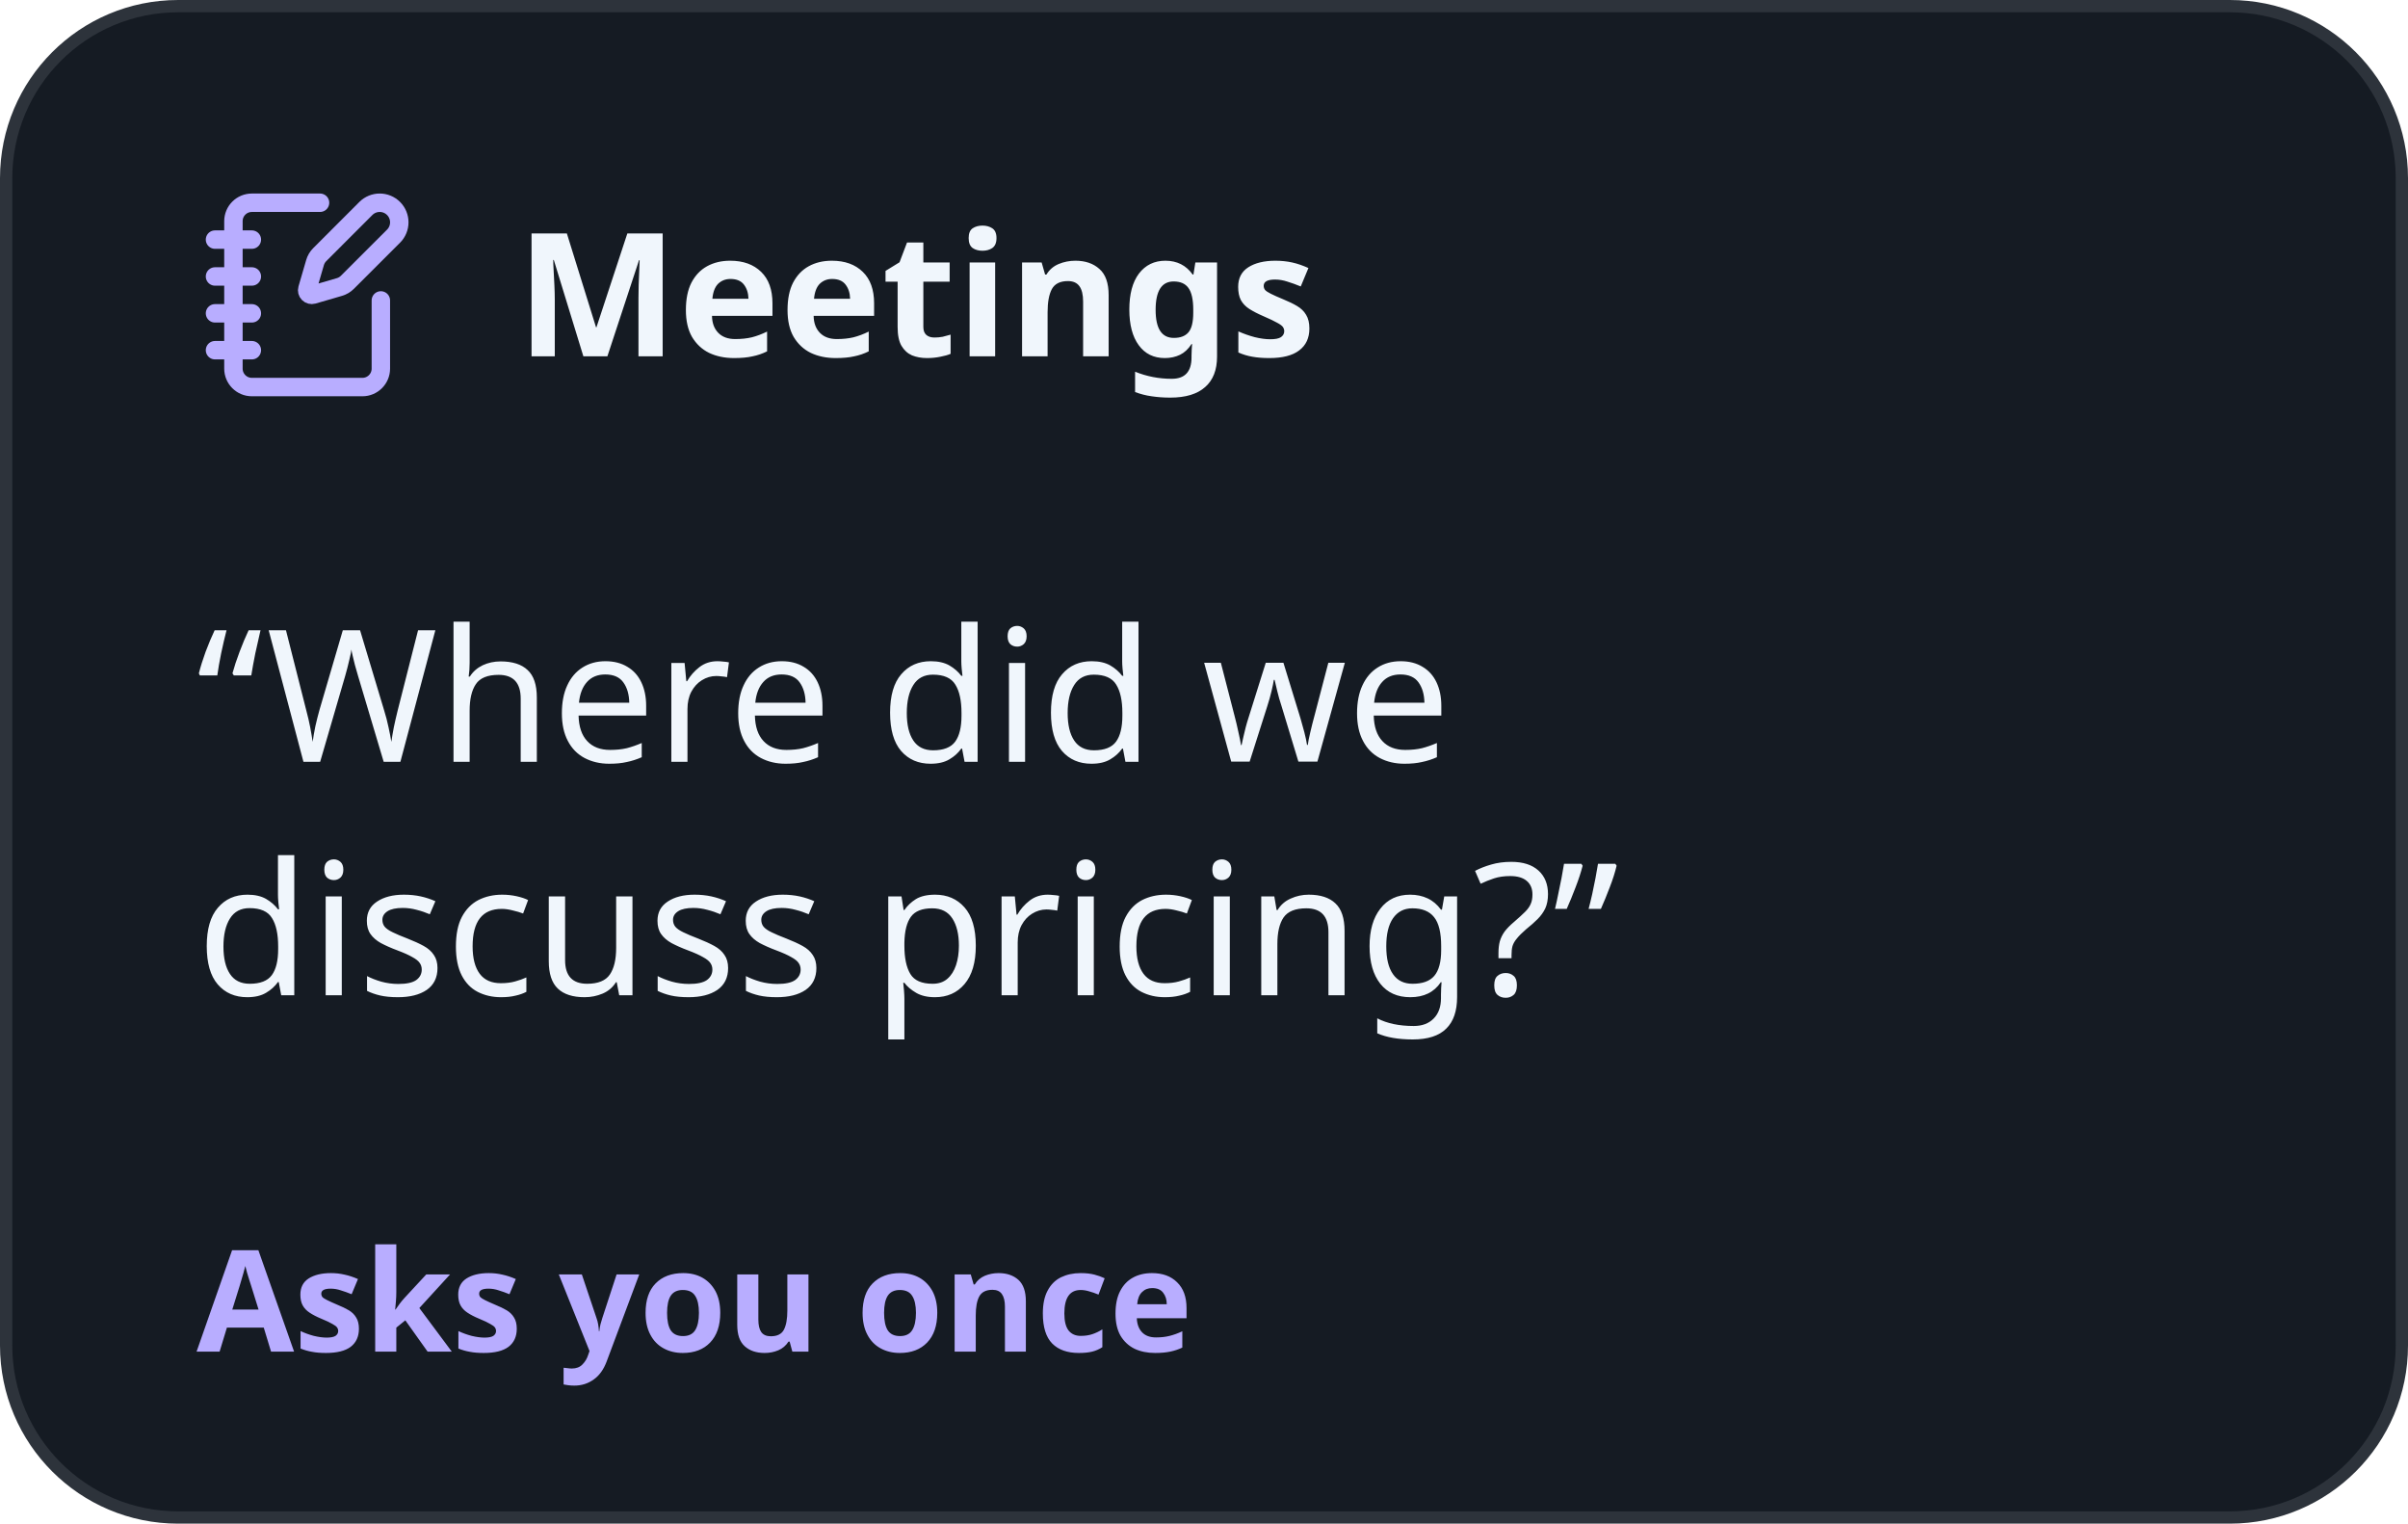
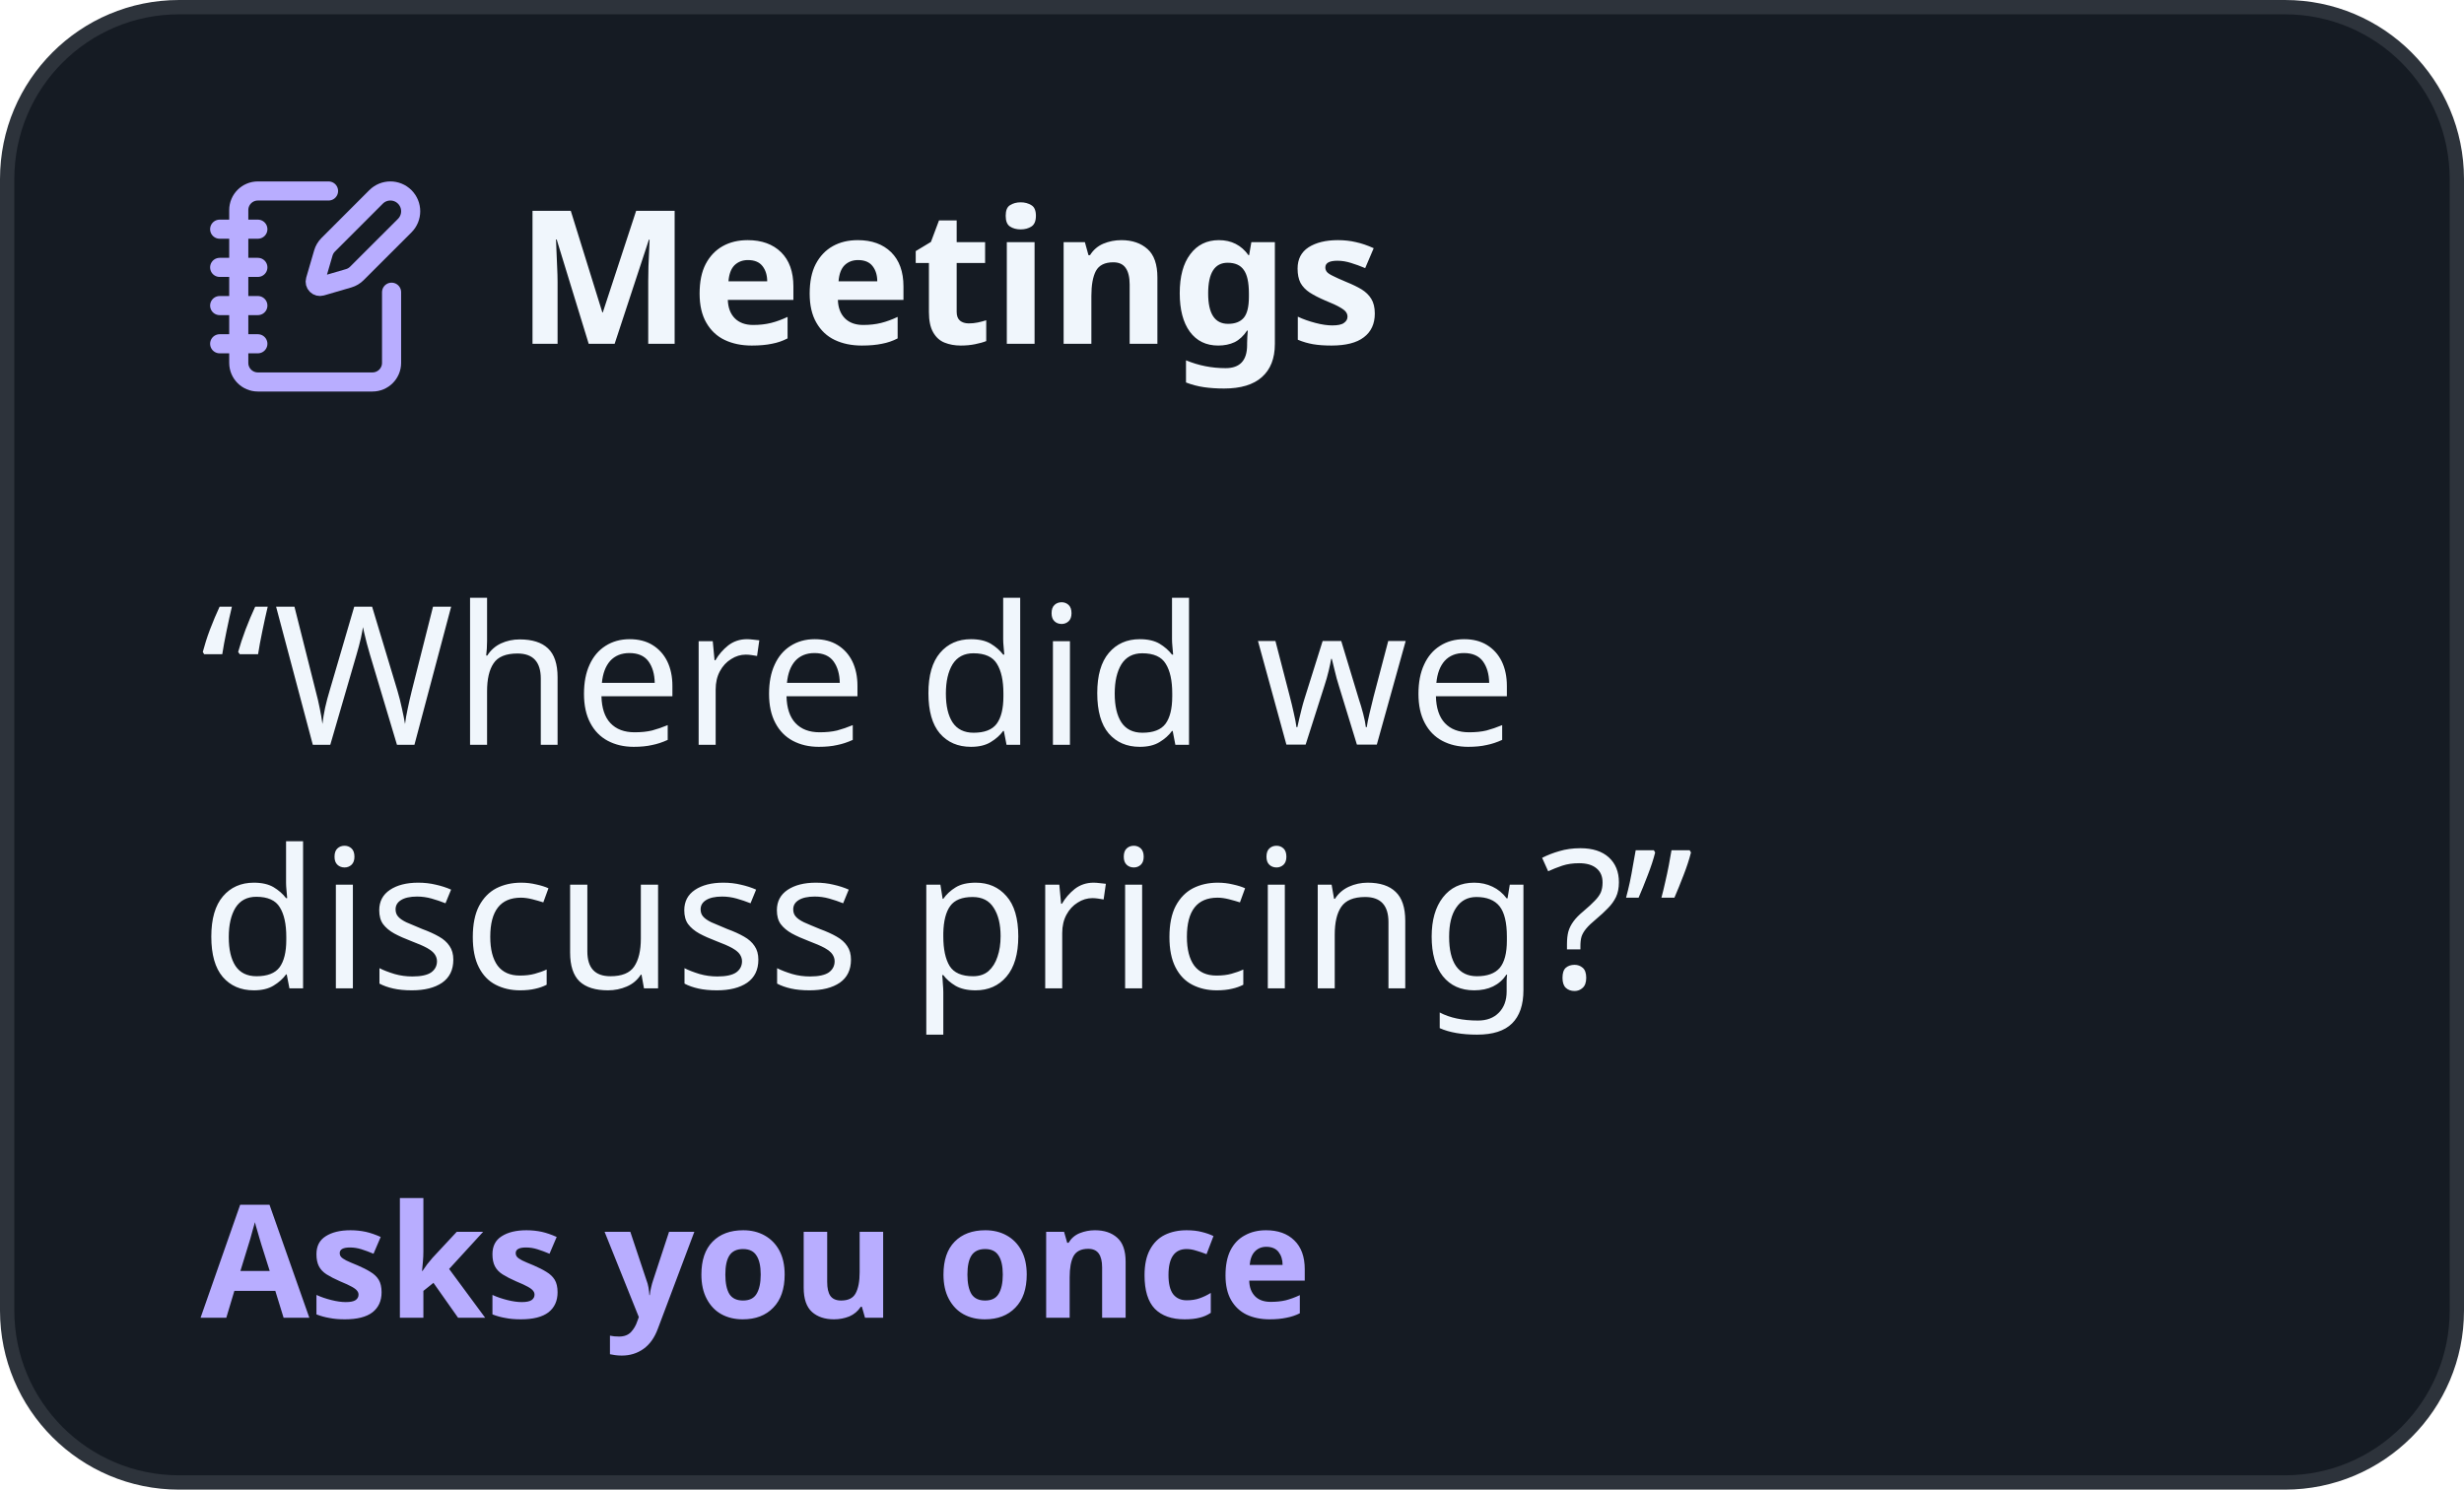
- <svg xmlns="http://www.w3.org/2000/svg" width="196" height="124" viewBox="0 0 196 124">
-   <rect x="0.5" y="0.5" width="195" height="123" rx="14" fill="#151b23" stroke="#2d333b" />
-   <g transform="translate(16 15) scale(0.75)" fill="none" stroke="#b8adff" stroke-width="2" stroke-linecap="round" stroke-linejoin="round">
+ <svg xmlns="http://www.w3.org/2000/svg" width="172" height="104" viewBox="0 0 172 104">
+   <rect x="0.5" y="0.5" width="171" height="103" rx="12" fill="#151b23" stroke="#2d333b" />
+   <g transform="translate(14 12) scale(0.6667)" fill="none" stroke="#b8adff" stroke-width="2" stroke-linecap="round" stroke-linejoin="round">
    <path d="M13.4 2H6a2 2 0 0 0-2 2v16a2 2 0 0 0 2 2h12a2 2 0 0 0 2-2v-7.4" />
    <path d="M2 6h4" />
    <path d="M2 10h4" />
    <path d="M2 14h4" />
    <path d="M2 18h4" />
    <path d="M21.378 5.626a1 1 0 1 0-3.004-3.004l-5.01 5.012a2 2 0 0 0-.506.854l-.837 2.87a.5.5 0 0 0 .62.62l2.87-.837a2 2 0 0 0 .854-.506z" />
  </g>
-   <text x="42" y="29" font-family="-apple-system, BlinkMacSystemFont, 'Segoe UI', 'Noto Sans', Helvetica, Arial, sans-serif" font-size="14" font-weight="600" fill="#f0f6fc">Meetings</text>
-   <text font-family="-apple-system, BlinkMacSystemFont, 'Segoe UI', 'Noto Sans', Helvetica, Arial, sans-serif" font-size="15" font-weight="500" fill="#f0f6fc">
-     <tspan x="16" y="62">“Where did we</tspan>
-     <tspan x="16" y="81">discuss pricing?”</tspan>
+   <text x="36" y="24" font-family="-apple-system, BlinkMacSystemFont, 'Segoe UI', 'Noto Sans', Helvetica, Arial, sans-serif" font-size="13" font-weight="600" fill="#f0f6fc">Meetings</text>
+   <text font-family="-apple-system, BlinkMacSystemFont, 'Segoe UI', 'Noto Sans', Helvetica, Arial, sans-serif" font-size="13.5" font-weight="500" fill="#f0f6fc">
+     <tspan x="14" y="52">“Where did we</tspan>
+     <tspan x="14" y="69">discuss pricing?”</tspan>
  </text>
-   <text x="16" y="110" font-family="-apple-system, BlinkMacSystemFont, 'Segoe UI', 'Noto Sans', Helvetica, Arial, sans-serif" font-size="11.5" font-weight="600" fill="#b8adff">Asks you once</text>
+   <text x="14" y="92" font-family="-apple-system, BlinkMacSystemFont, 'Segoe UI', 'Noto Sans', Helvetica, Arial, sans-serif" font-size="11" font-weight="600" fill="#b8adff">Asks you once</text>
</svg>
